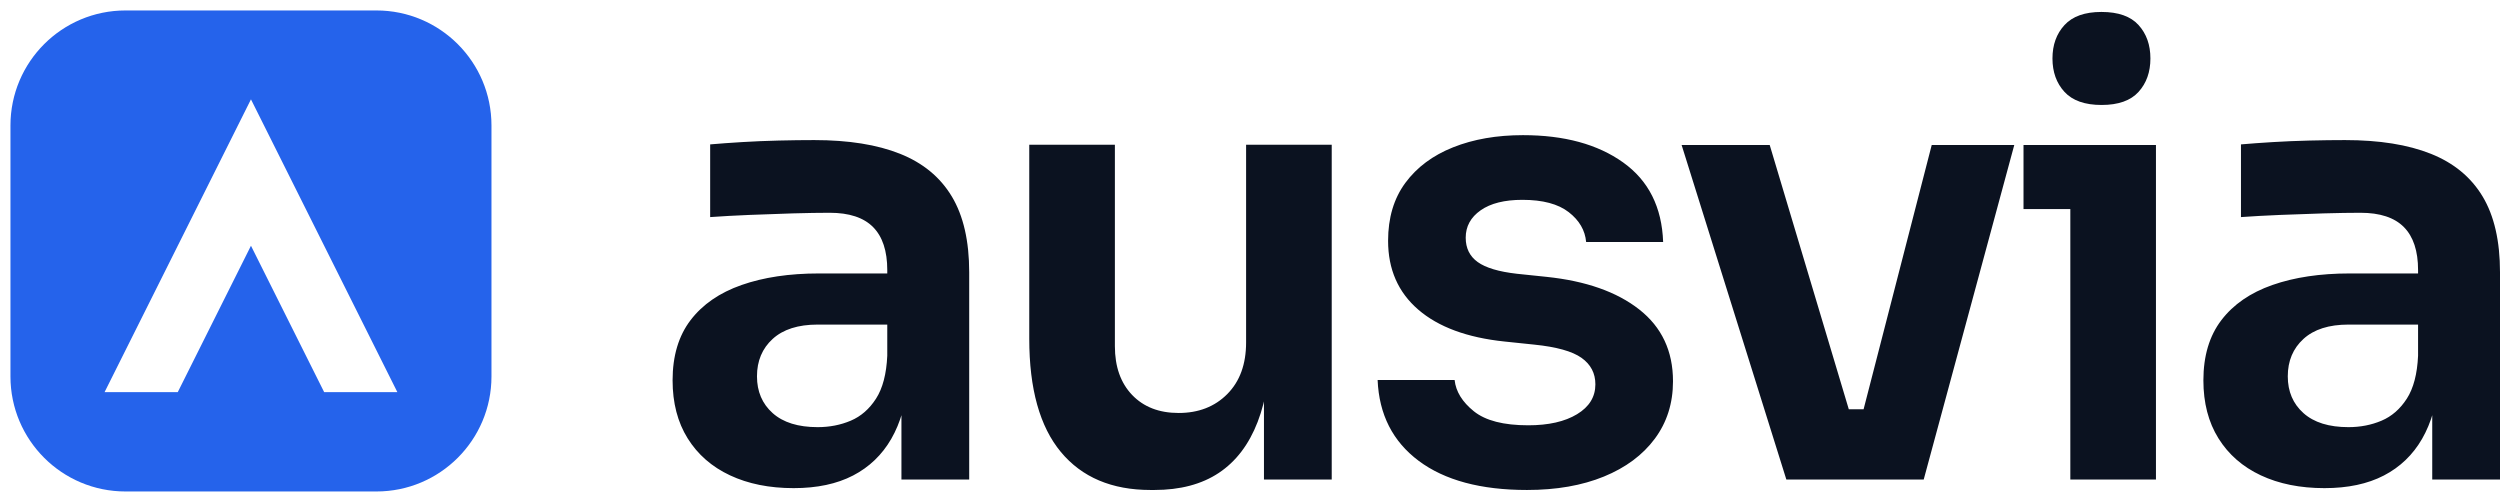
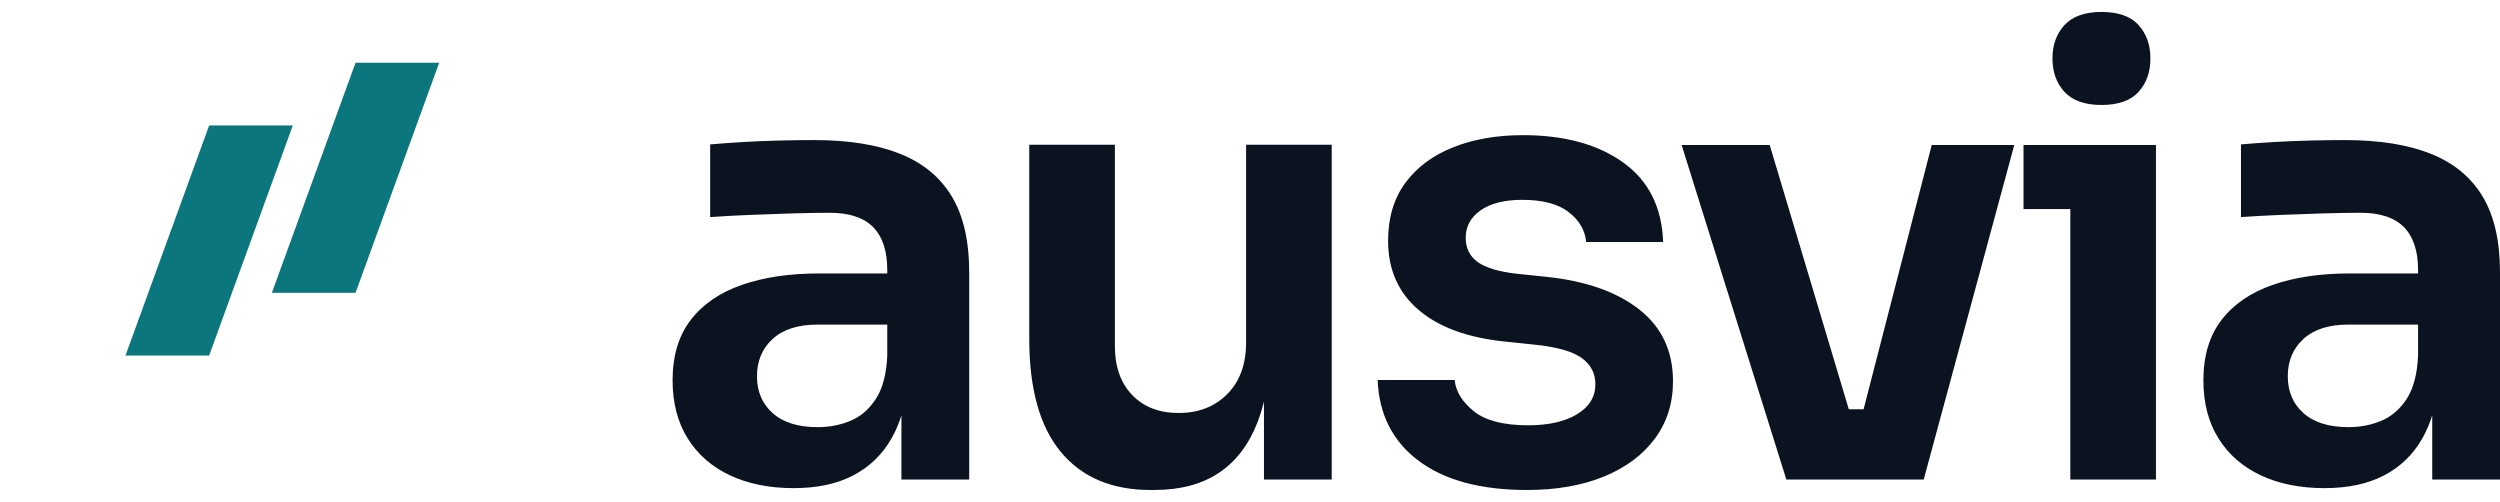
<svg xmlns="http://www.w3.org/2000/svg" viewBox="0 0 4058.33 814.80">
-   <g transform="translate(0 0.00) scale(8.4875)">
-     <path fill-rule="evenodd" fill="#2563EB" d="M24 2 H72 A22 22 0 0 1 94 24 V72 A22 22 0 0 1 72 94 H24 A22 22 0 0 1 2 72 V24 A22 22 0 0 1 24 2 Z M20 75 L48 19 L76 75 L62 75 L48 47 L34 75 Z" />
+   <g transform="translate(0 0.00) scale(16.975)">
+     <path fill="#0B767D" d="M12 34 L20 12 L28 12 L20 34 Z" />
+     <path fill="#0B767D" d="M26 28 L34 6 L42 6 L34 28 Z" />
  </g>
  <g transform="translate(1091.83 19.40)">
    <path fill="#0B1220" d="M371.5 759.0V598.0H348.5V419.0Q348.5 372.5 325.5 349.25Q302.5 326.0 255.0 326.0Q230.0 326.0 195.0 327.0Q160.0 328.0 124.5 329.5Q89.0 331.0 61.0 333.0V215.0Q84.0 213.0 112.75 211.25Q141.5 209.5 172.25 208.75Q203.0 208.0 230.0 208.0Q313.5 208.0 369.25 230.25Q425.0 252.5 453.25 299.5Q481.5 346.5 481.5 422.5V759.0ZM196.5 773.0Q137.5 773.0 93.25 752.25Q49.0 731.5 24.5 692.25Q0.0 653.0 0.0 598.0Q0.0 538.5 29.25 500.25Q58.5 462.0 112.0 443.25Q165.5 424.5 237.5 424.5H363.5V507.5H235.5Q188.0 507.5 162.5 530.75Q137.0 554.0 137.0 591.5Q137.0 628.5 162.5 651.25Q188.0 674.0 235.5 674.0Q264.5 674.0 289.25 663.5Q314.0 653.0 330.25 627.75Q346.5 602.5 348.5 558.0L382.5 597.0Q377.5 654.0 355.0 693.0Q332.5 732.0 293.0 752.5Q253.5 773.0 196.5 773.0Z M776.0 776.0Q681.5 776.0 630.25 714.25Q579.0 652.5 579.0 530.5V215.5H718.0V542.5Q718.0 592.5 746.0 621.75Q774.0 651.0 821.5 651.0Q870.0 651.0 900.5 620.25Q931.0 589.5 931.0 536.5V215.5H1070.0V759.0H960.0V528.5H971.0Q971.0 610.5 949.75 665.5Q928.5 720.5 886.75 748.25Q845.0 776.0 782.0 776.0Z M1387.0 776.0Q1274.5 776.0 1211.25 728.75Q1148.0 681.5 1144.5 597.5H1269.5Q1272.5 625.5 1300.75 648.25Q1329.0 671.0 1389.0 671.0Q1438.5 671.0 1468.25 653.0Q1498.0 635.0 1498.0 604.5Q1498.0 577.5 1475.5 561.5Q1453.0 545.5 1398.5 540.0L1350.5 535.0Q1259.5 525.5 1210.5 483.25Q1161.5 441.0 1161.5 371.5Q1161.5 315.5 1189.5 277.5Q1217.5 239.5 1267.0 219.75Q1316.5 200.0 1380.5 200.0Q1481.0 200.0 1543.0 244.25Q1605.0 288.5 1608.0 373.5H1483.0Q1480.5 345.0 1454.75 325.0Q1429.0 305.0 1379.5 305.0Q1336.0 305.0 1311.75 322.0Q1287.5 339.0 1287.5 366.5Q1287.5 392.0 1307.0 406.0Q1326.5 420.0 1370.5 425.0L1418.5 430.0Q1514.5 440.0 1569.25 483.0Q1624.0 526.0 1624.0 599.5Q1624.0 653.0 1594.5 692.75Q1565.0 732.5 1511.75 754.25Q1458.5 776.0 1387.0 776.0Z M1808.0 759.0 1638.0 216.0H1781.0L1943.5 759.0ZM1849.0 759.0V645.0H1995.5V759.0ZM1904.0 759.0 2044.0 216.0H2178.0L2031.0 759.0Z M2269.0 759.0V216.0H2408.0V759.0ZM2193.0 320.0V216.0H2408.0V320.0ZM2319.75 151.0Q2279.0 151.0 2259.5 129.75Q2240.0 108.5 2240.0 75.5Q2240.0 42.5 2259.56 21.25Q2279.119 0.0 2319.5 0.0Q2360.5 0.0 2379.75 21.25Q2399.0 42.5 2399.0 75.5Q2399.0 108.5 2379.75 129.75Q2360.5 151.0 2319.75 151.0Z M2856.5 759.0V598.0H2833.5V419.0Q2833.5 372.5 2810.5 349.25Q2787.5 326.0 2740.0 326.0Q2715.0 326.0 2680.0 327.0Q2645.0 328.0 2609.5 329.5Q2574.0 331.0 2546.0 333.0V215.0Q2569.0 213.0 2597.75 211.25Q2626.5 209.5 2657.25 208.75Q2688.0 208.0 2715.0 208.0Q2798.5 208.0 2854.25 230.25Q2910.0 252.5 2938.25 299.5Q2966.5 346.5 2966.5 422.5V759.0ZM2681.5 773.0Q2622.5 773.0 2578.25 752.25Q2534.0 731.5 2509.5 692.25Q2485.0 653.0 2485.0 598.0Q2485.0 538.5 2514.25 500.25Q2543.5 462.0 2597.0 443.25Q2650.5 424.5 2722.5 424.5H2848.5V507.5H2720.5Q2673.0 507.5 2647.5 530.75Q2622.0 554.0 2622.0 591.5Q2622.0 628.5 2647.5 651.25Q2673.0 674.0 2720.5 674.0Q2749.5 674.0 2774.25 663.5Q2799.0 653.0 2815.25 627.75Q2831.5 602.5 2833.5 558.0L2867.5 597.0Q2862.5 654.0 2840.0 693.0Q2817.5 732.0 2778.0 752.5Q2738.5 773.0 2681.5 773.0Z" />
  </g>
</svg>
